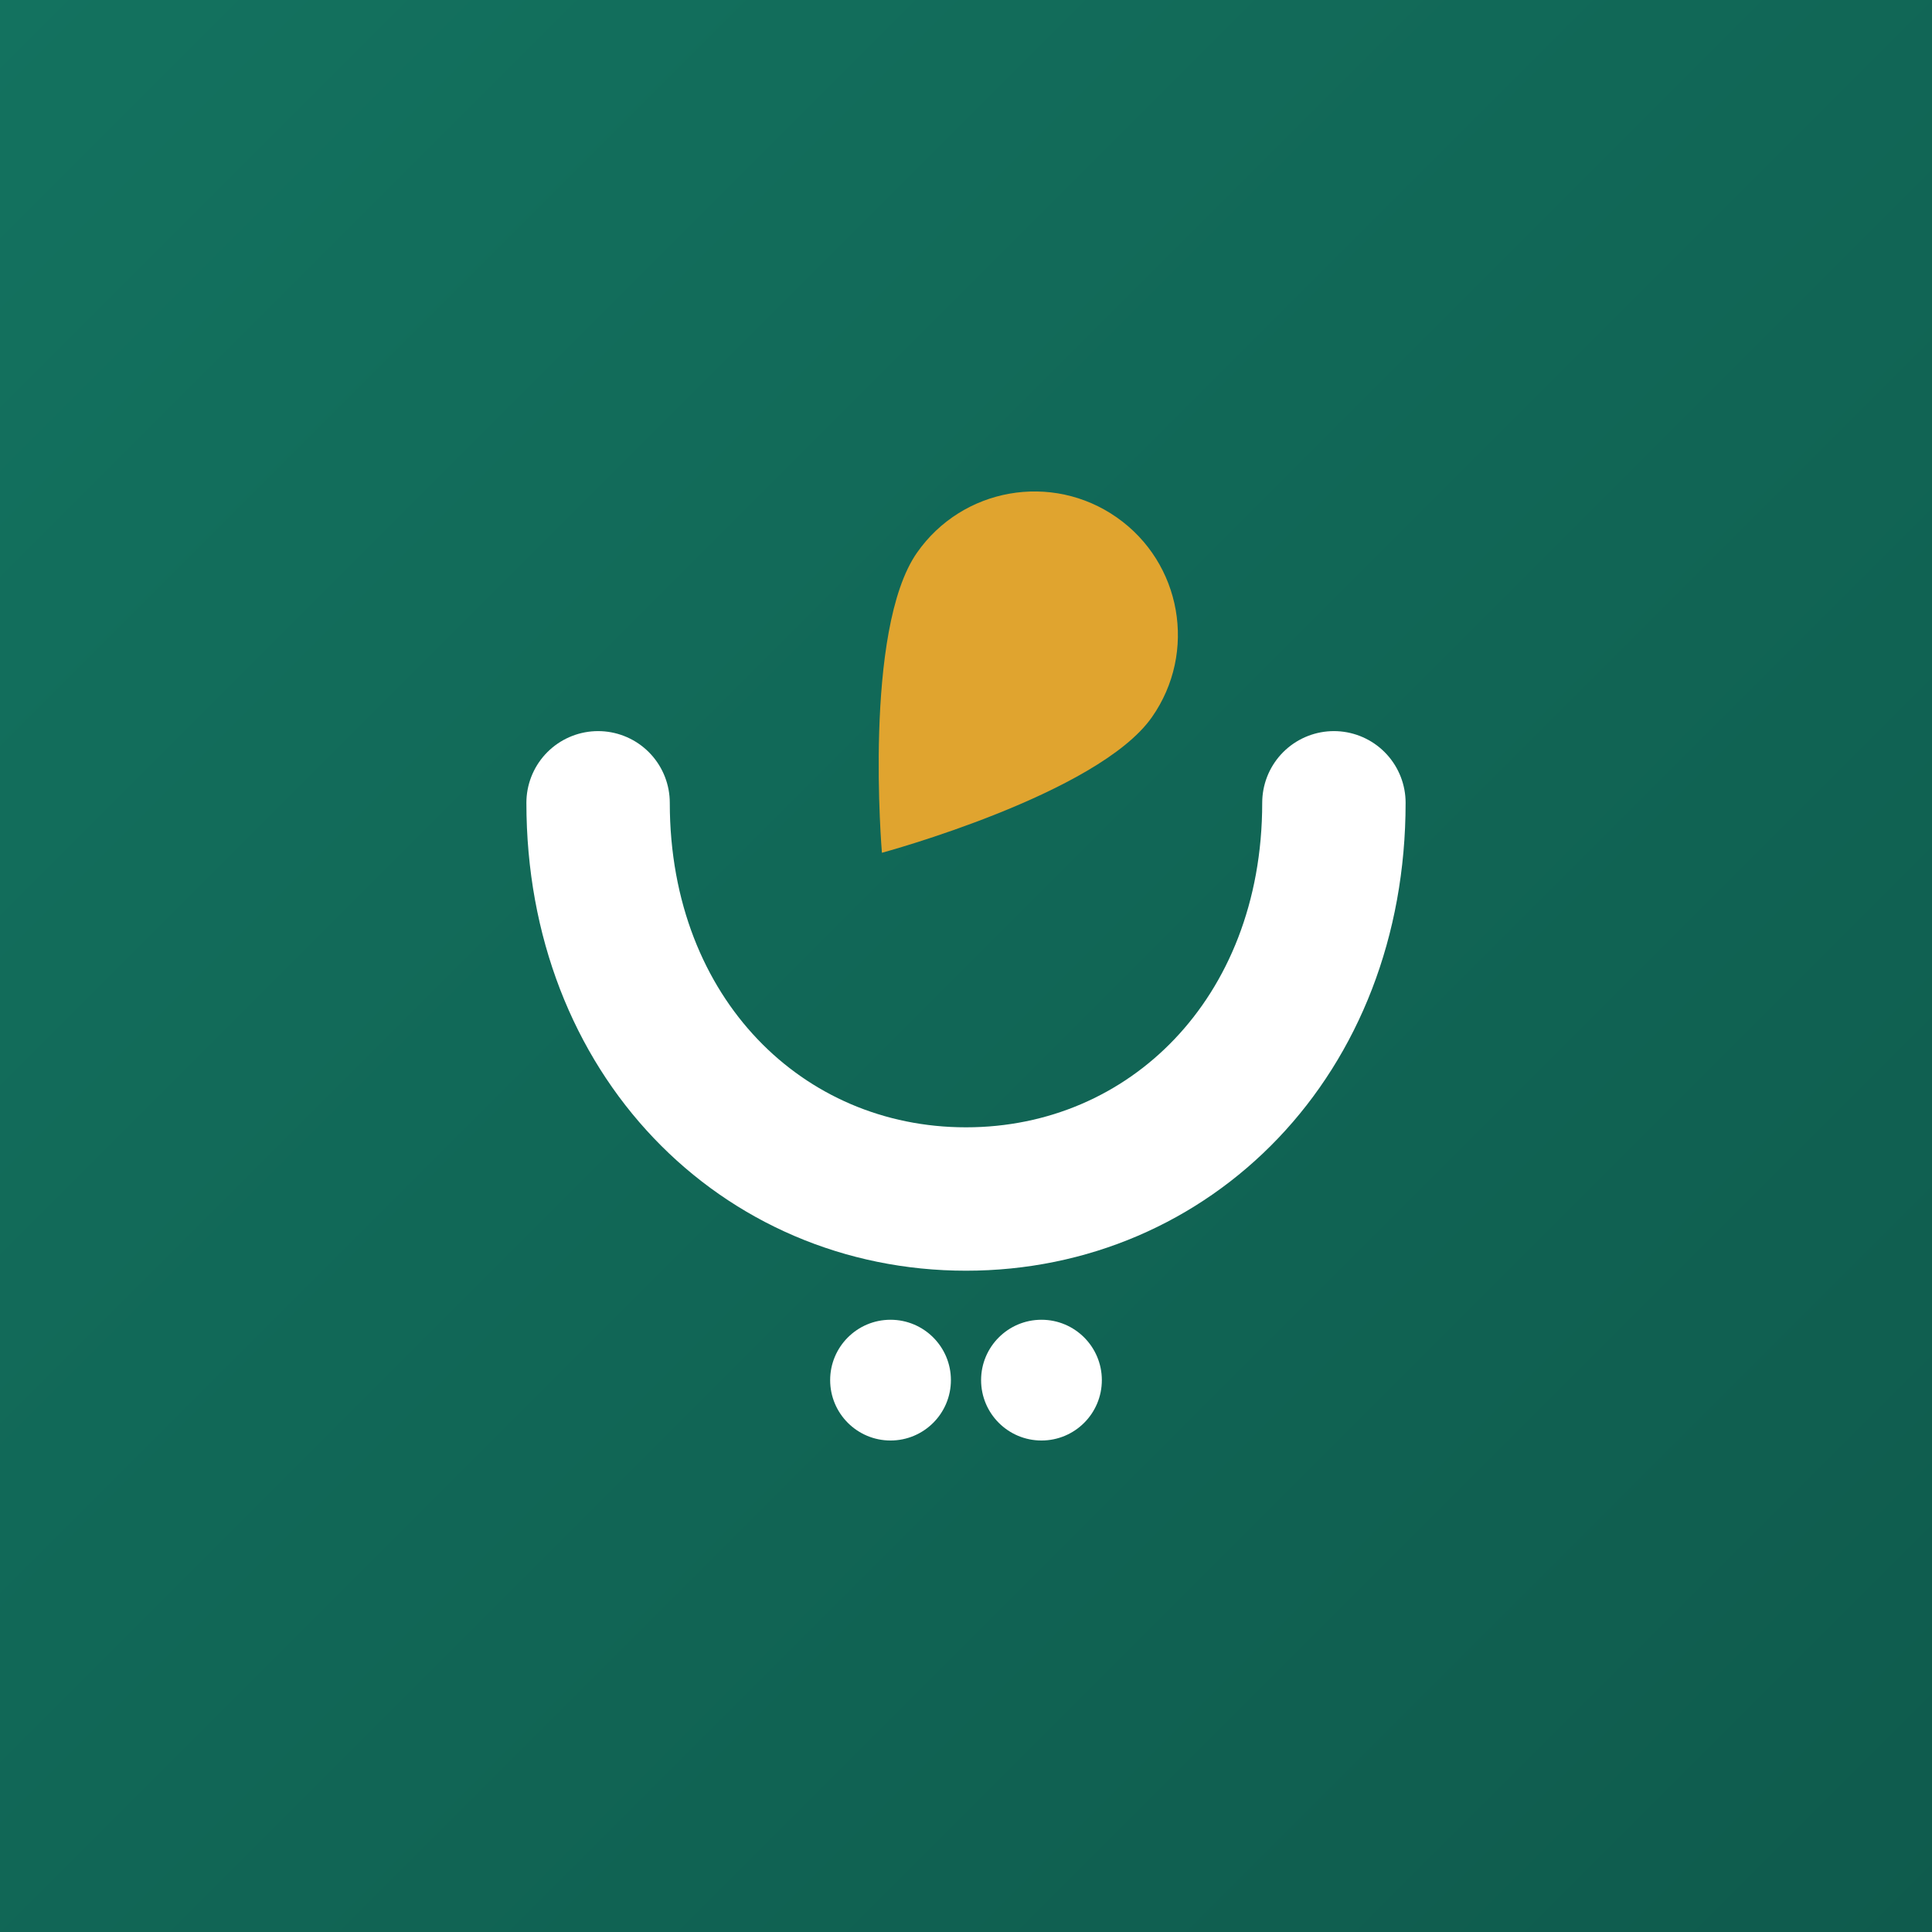
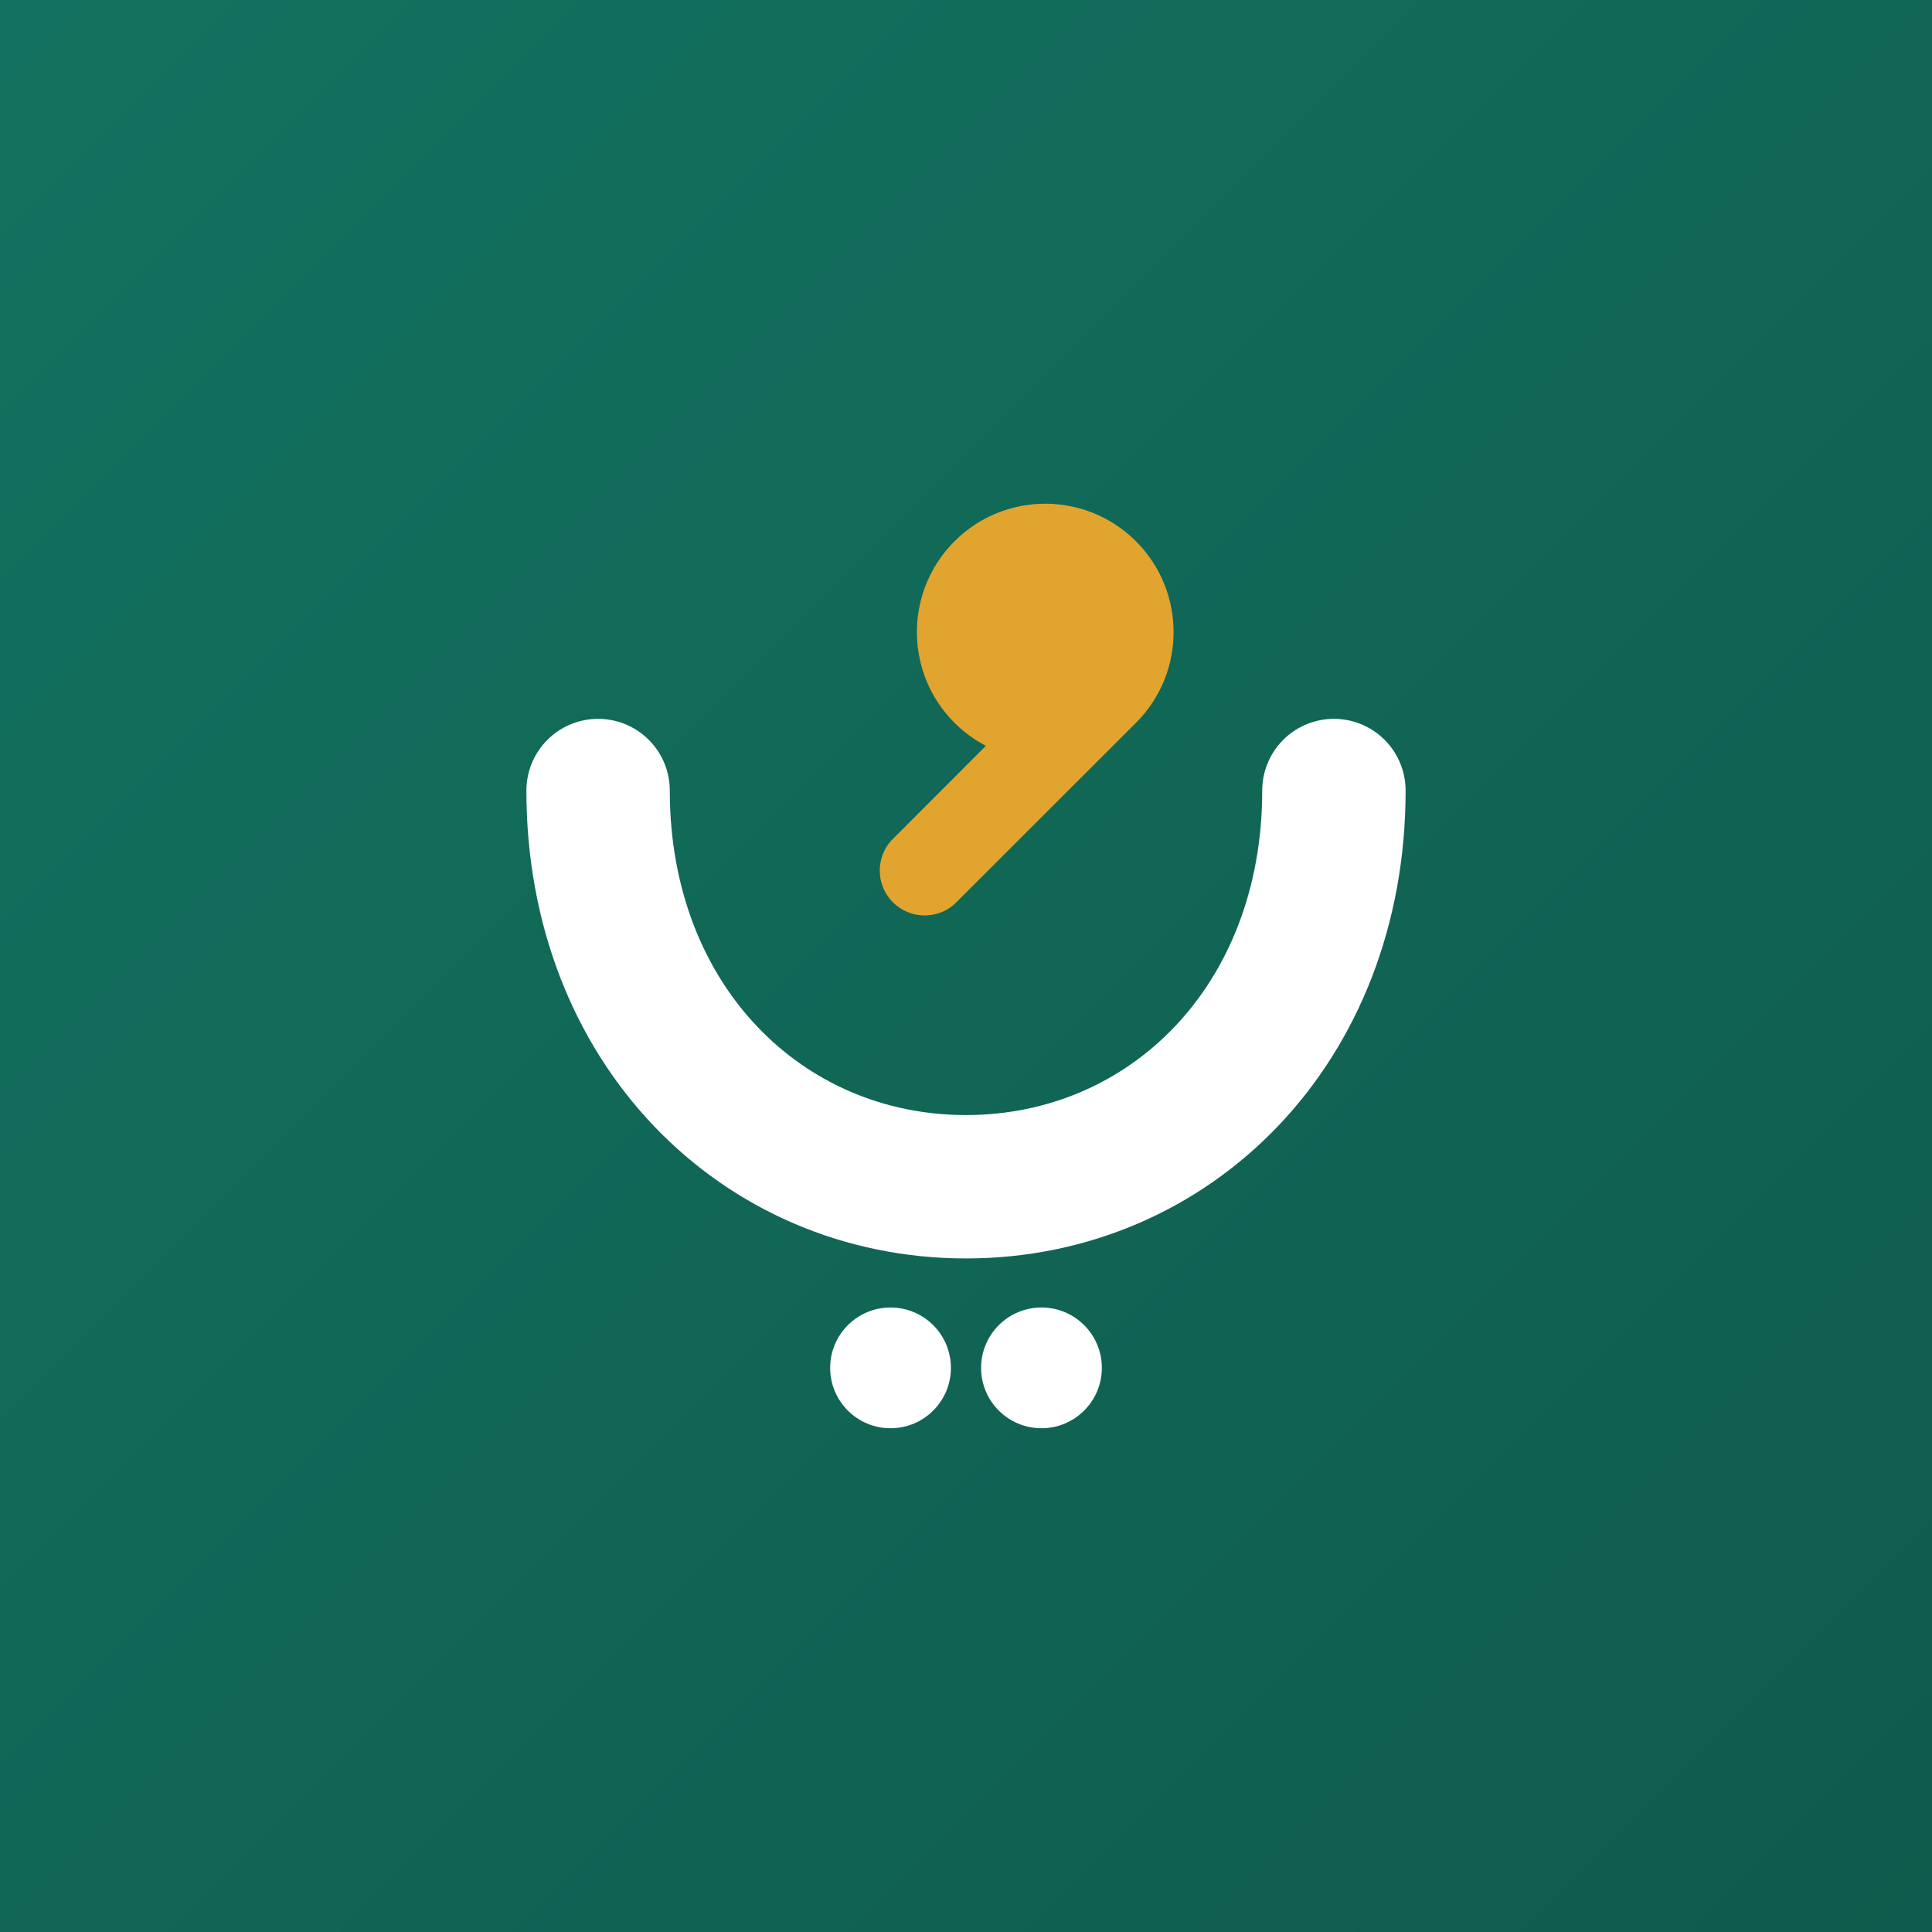
<svg xmlns="http://www.w3.org/2000/svg" viewBox="0 0 1024 1024">
  <defs>
    <linearGradient id="g" x1="0" y1="0" x2="1" y2="1">
      <stop offset="0" stop-color="#13725F" />
      <stop offset="1" stop-color="#0F5B4D" />
    </linearGradient>
  </defs>
  <rect width="1024" height="1024" fill="url(#g)" />
-   <g transform="translate(192 185.5) scale(10)">
+   <g transform="translate(192 179) scale(10)">
    <path d="M12.5 24c0 12.4 8.7 21 19.5 21s19.5-8.6 19.5-21" fill="none" stroke="#FFFFFF" stroke-width="7.6" stroke-linecap="round" />
    <circle cx="28" cy="54.6" r="3.2" fill="#FFFFFF" />
    <circle cx="36" cy="54.6" r="3.2" fill="#FFFFFF" />
-     <path d="M32 8.5c0 0-7.6 9.1-7.6 14.1a7.6 7.6 0 0 0 15.2 0c0-5-7.6-14.1-7.6-14.1Z" fill="#E0A42F" transform="translate(3 -5.5) rotate(-145 32 21.5)" />
+     <path d="M41.01 10.79A6.8 6.8 0 1 1 31.39 20.41A6.8 6.8 0 1 1 41.01 10.79ZM37.64 17.04L41.01 20.41L31.39 30.02A2.38 2.38 0 0 1 28.03 26.66Z" fill="#E0A42F" transform="translate(0 0)" />
  </g>
</svg>
